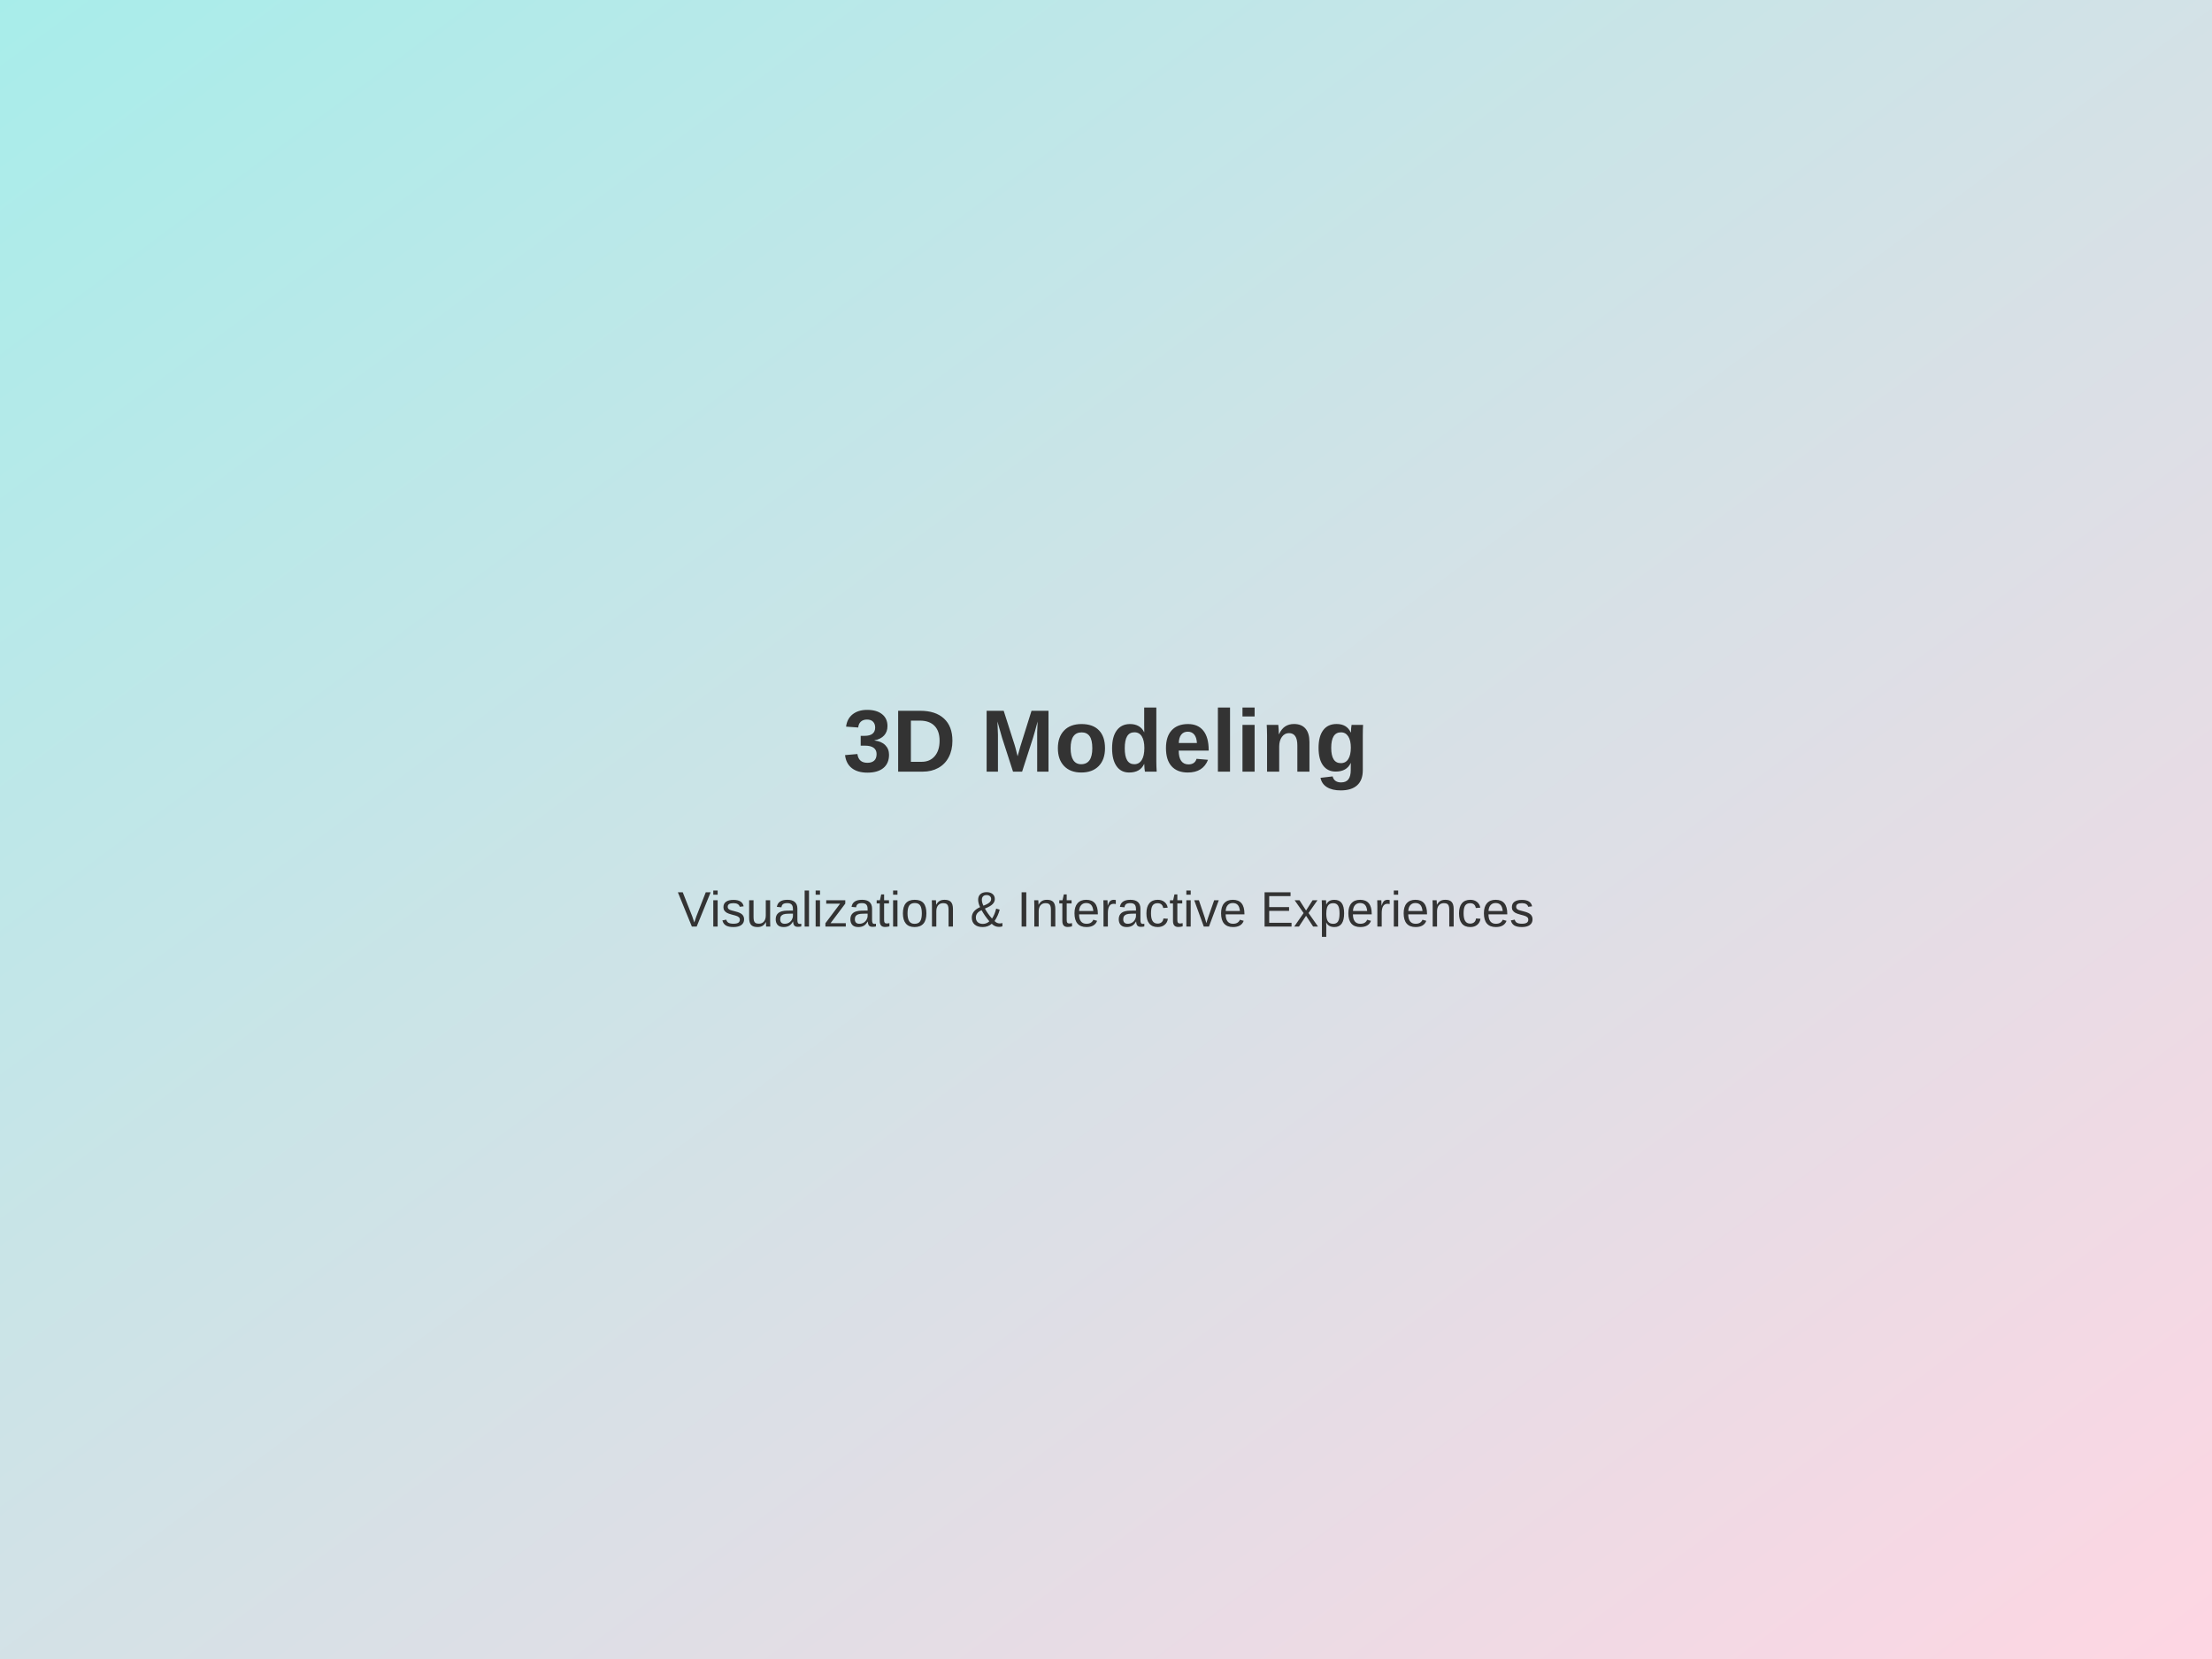
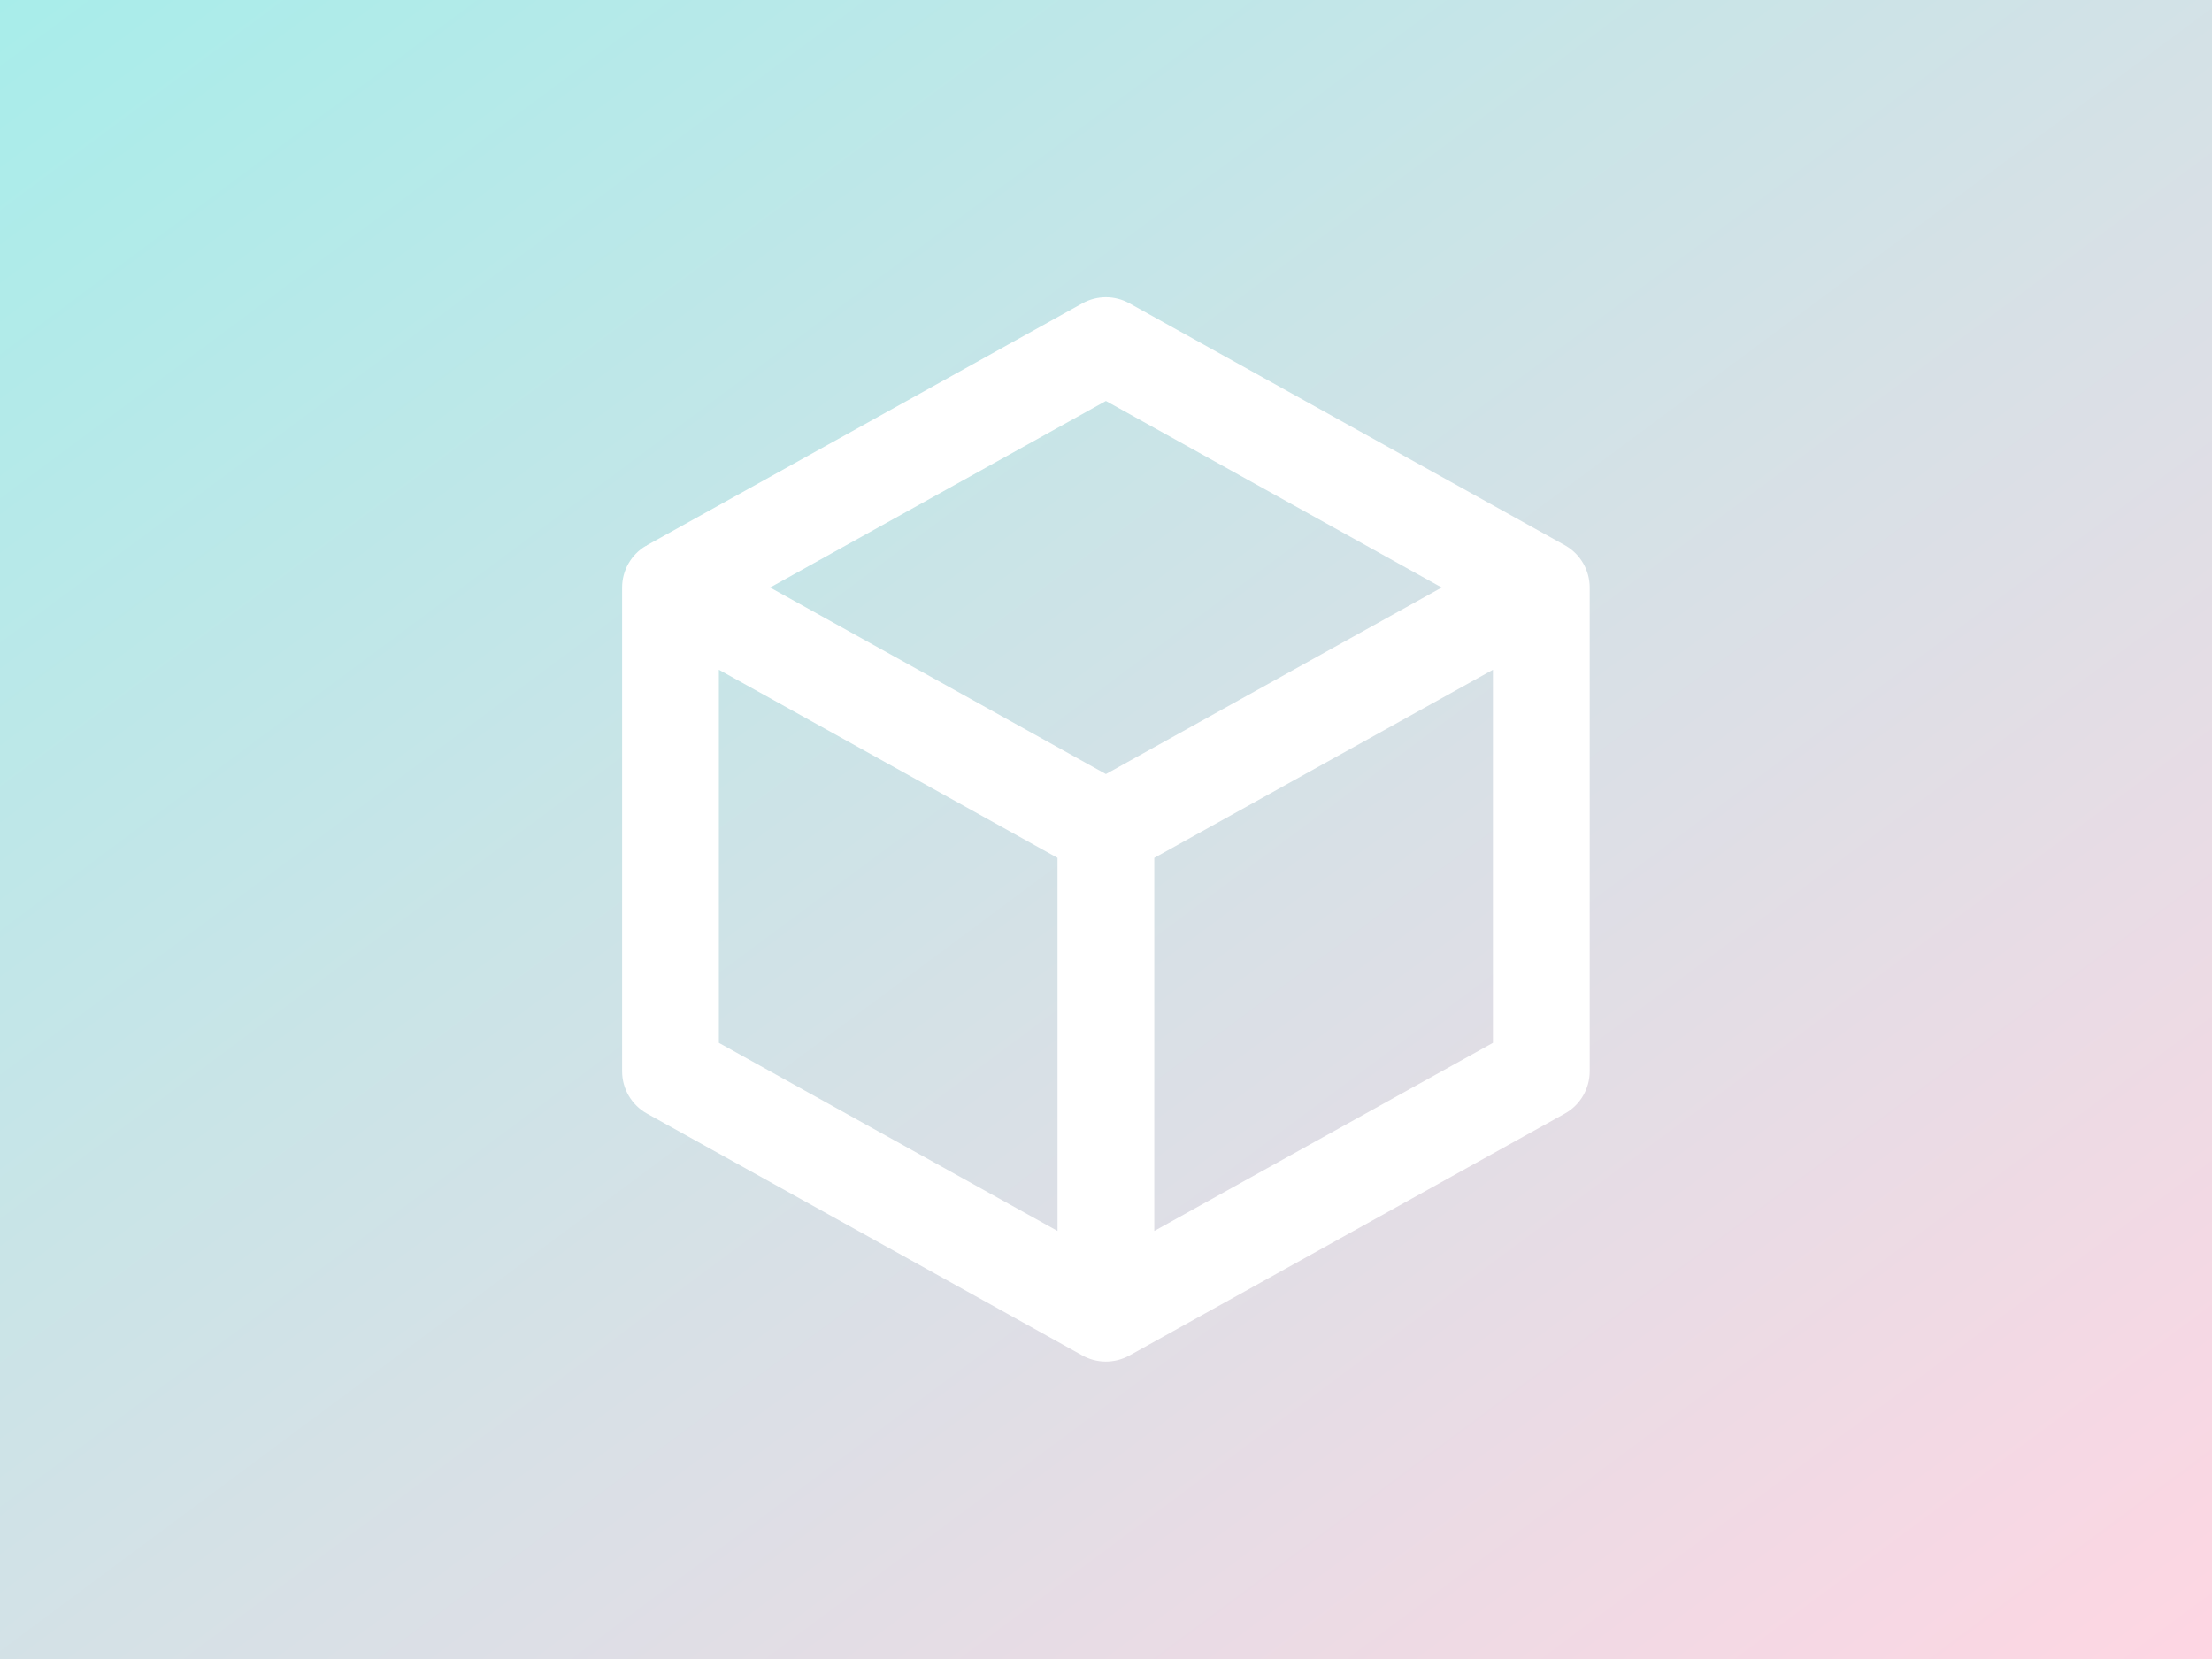
<svg xmlns="http://www.w3.org/2000/svg" width="800" height="600">
  <defs>
    <linearGradient id="grad6" x1="0%" y1="0%" x2="100%" y2="100%">
      <stop offset="0%" style="stop-color:#a8edea;stop-opacity:1" />
      <stop offset="100%" style="stop-color:#fed6e3;stop-opacity:1" />
    </linearGradient>
  </defs>
  <rect width="100%" height="100%" fill="url(#grad6)" />
-   <text x="50%" y="45%" dominant-baseline="middle" text-anchor="middle" fill="#333" font-family="Arial, sans-serif" font-size="32" font-weight="bold">3D Modeling</text>
-   <text x="50%" y="55%" dominant-baseline="middle" text-anchor="middle" fill="#333" font-family="Arial, sans-serif" font-size="18">Visualization &amp; Interactive Experiences</text>
+   <svg x="190" y="90" width="419.931" height="419.931" viewBox="0 0 24 24" fill="#ffffff">
+     <path fill-rule="evenodd" clip-rule="evenodd" d="M11.514 1.126C11.816 0.958 12.184 0.958 12.486 1.126L21.485 6.125C21.492 6.129 21.5 6.134 21.507 6.138C21.812 6.318 22 6.646 22 7V17C22 17.363 21.803 17.698 21.486 17.874L12.486 22.874C12.179 23.044 11.806 23.042 11.502 22.867L2.514 17.874C2.197 17.698 2 17.363 2 17V7C2 6.646 2.187 6.318 2.493 6.138L2.507 6.138L2.514 6.126L11.514 1.126ZM12 10.856L5.059 7L12 3.144L18.941 7L12 10.856ZM4 8.7V16.412L11 20.3V12.588L4 8.7ZM13 12.588V20.3L20 16.412V8.7L13 12.588Z" />
+   </svg>
</svg>
